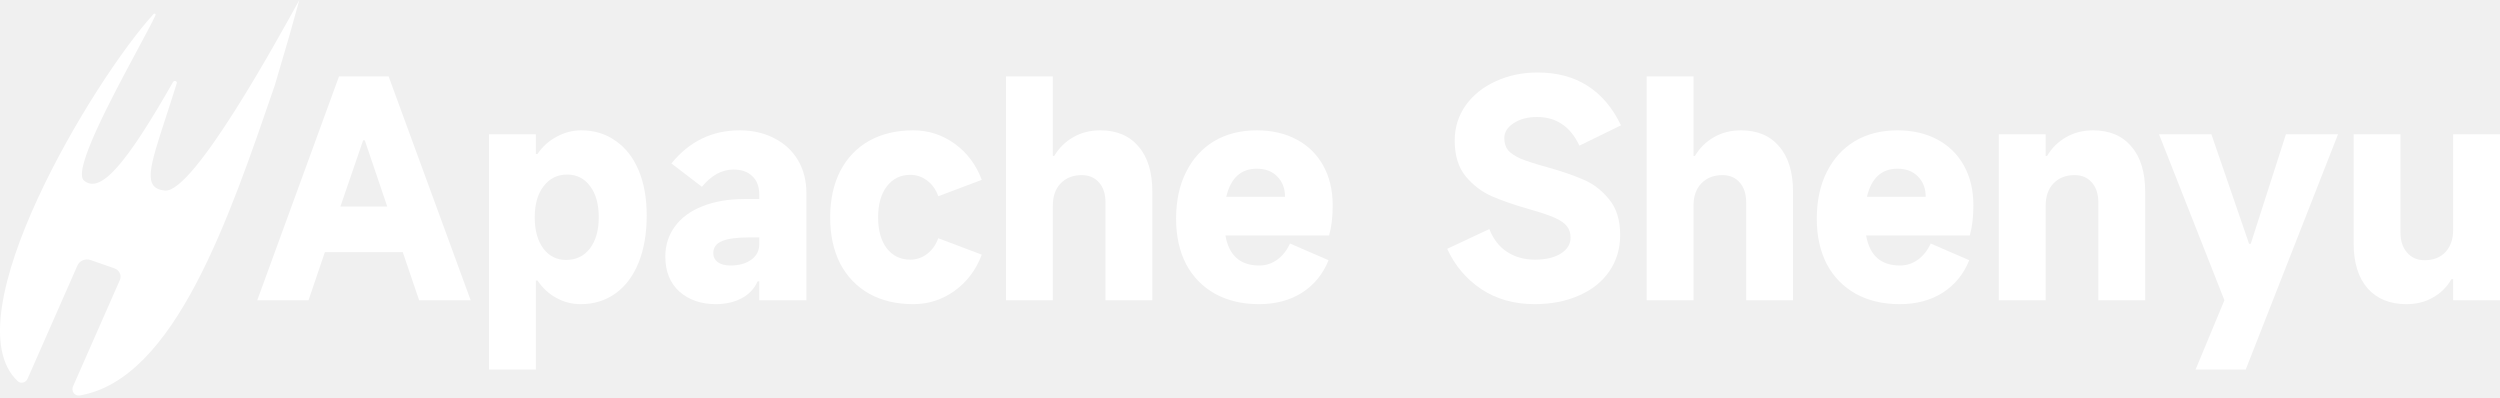
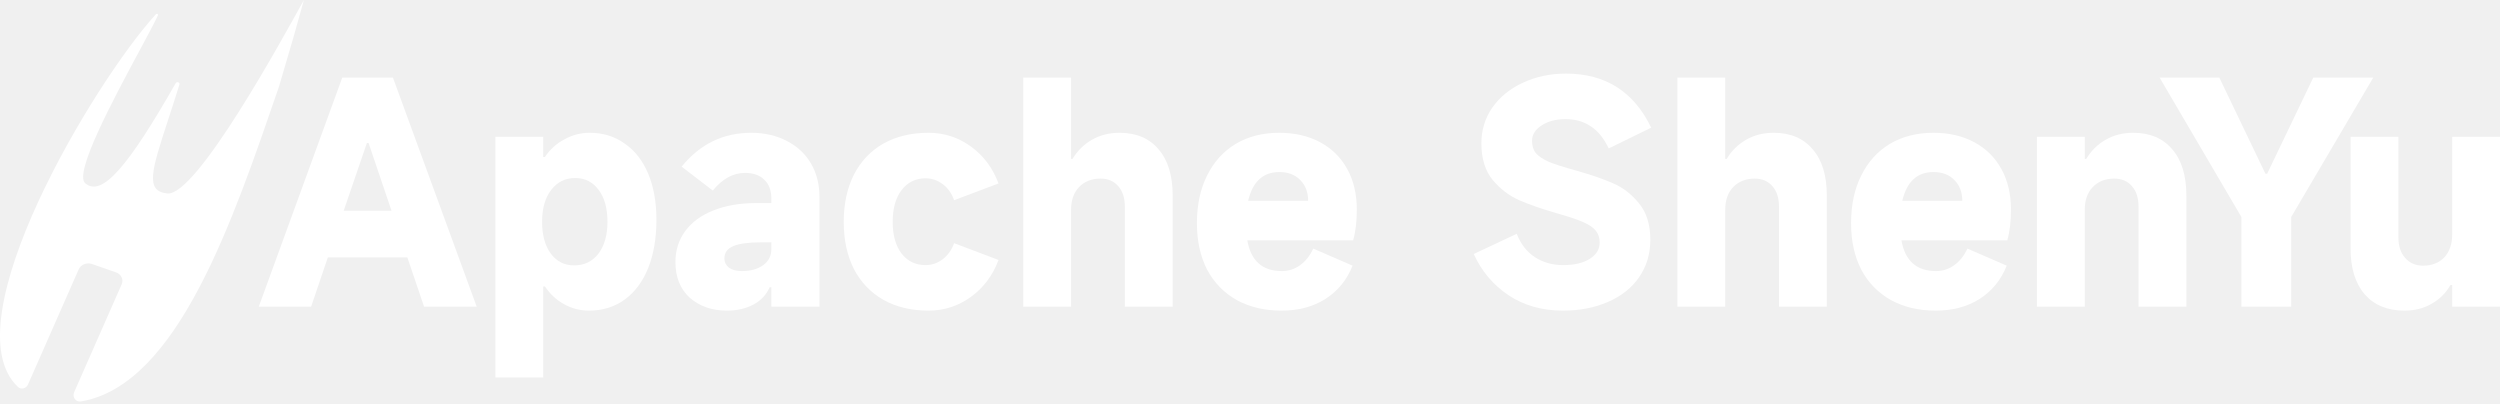
- <svg xmlns="http://www.w3.org/2000/svg" width="1069" height="170" viewBox="0 0 1069 170" fill="none">
+ <svg xmlns="http://www.w3.org/2000/svg" width="1053" height="170" viewBox="0 0 1053 170" fill="none">
  <path d="M73.997 35.058C54.162 69.829 42.976 83.238 35.896 77.185C30.99 72.99 47.799 41.721 58.728 21.39C62.178 14.971 65.043 9.642 66.452 6.6C66.784 5.883 66.111 5.518 65.562 6.118C40.011 34.062 -21.335 135.895 7.577 162.983C8.931 164.252 11.051 163.631 11.799 161.933L33.147 113.459C34.035 111.443 36.545 110.432 38.753 111.201L48.855 114.714C51.063 115.483 52.134 117.739 51.246 119.755L31.236 165.189C30.341 167.223 31.897 169.466 34.088 169.095C74.831 162.188 98.051 93.049 117.5 36.5C124 14.5 124 14.5 128 0C119.318 15.677 82.737 82.729 70.499 81.489C61.008 80.527 63.839 71.85 70.852 50.349C72.279 45.975 73.879 41.072 75.583 35.595C75.865 34.687 74.477 34.218 73.997 35.058Z" fill="white" />
-   <path d="M201.26 128.39H179.215L172.223 107.818H138.919L131.926 128.39H110L144.963 32.665H166.178L201.26 128.39ZM155.274 60.015L145.556 88.317H165.586L155.986 60.015H155.274Z" fill="white" />
-   <path d="M209.095 158V57.399H229.125V65.842H229.836C231.969 62.671 234.695 60.213 238.014 58.469C241.332 56.646 244.848 55.734 248.562 55.734C254.172 55.734 259.071 57.24 263.258 60.253C267.525 63.186 270.804 67.388 273.096 72.858C275.387 78.328 276.533 84.749 276.533 92.122C276.533 99.811 275.387 106.51 273.096 112.218C270.804 117.926 267.525 122.326 263.258 125.418C258.992 128.509 254.014 130.055 248.325 130.055C244.532 130.055 241.016 129.144 237.777 127.32C234.616 125.576 231.969 123.119 229.836 119.948H229.125V158H209.095ZM228.651 92.954C228.651 98.503 229.876 102.943 232.325 106.272C234.774 109.523 238.014 111.148 242.043 111.148C246.31 111.148 249.708 109.523 252.236 106.272C254.765 102.943 256.029 98.503 256.029 92.954C256.029 87.326 254.804 82.886 252.355 79.636C249.905 76.306 246.626 74.641 242.518 74.641C238.33 74.641 234.972 76.306 232.443 79.636C229.915 82.886 228.651 87.326 228.651 92.954Z" fill="white" />
-   <path d="M306.062 130.055C299.82 130.055 294.645 128.272 290.536 124.704C286.507 121.057 284.492 116.063 284.492 109.721C284.492 104.806 285.875 100.485 288.64 96.759C291.406 93.033 295.317 90.18 300.374 88.198C305.509 86.136 311.475 85.106 318.27 85.106H324.67V83.322C324.67 79.834 323.682 77.178 321.707 75.355C319.811 73.452 317.124 72.501 313.648 72.501C308.67 72.501 304.166 74.959 300.136 79.874L287.099 69.885C294.764 60.451 304.482 55.734 316.255 55.734C321.865 55.734 326.843 56.884 331.189 59.183C335.534 61.402 338.892 64.534 341.263 68.577C343.633 72.62 344.818 77.297 344.818 82.609V128.39H324.67V120.304H323.959C322.537 123.475 320.245 125.893 317.085 127.558C313.924 129.223 310.25 130.055 306.062 130.055ZM312.344 113.526C315.9 113.526 318.823 112.733 321.114 111.148C323.485 109.483 324.67 107.224 324.67 104.37V101.516H320.285C315.149 101.516 311.317 102.031 308.788 103.062C306.26 104.092 304.996 105.836 304.996 108.294C304.996 109.8 305.628 111.069 306.892 112.099C308.235 113.051 310.053 113.526 312.344 113.526Z" fill="white" />
-   <path d="M390.534 130.055C383.265 130.055 376.944 128.549 371.571 125.537C366.277 122.524 362.169 118.243 359.245 112.694C356.401 107.065 354.978 100.485 354.978 92.954C354.978 85.423 356.401 78.843 359.245 73.214C362.169 67.586 366.277 63.265 371.571 60.253C376.944 57.24 383.265 55.734 390.534 55.734C397.013 55.734 402.9 57.637 408.194 61.442C413.488 65.247 417.359 70.4 419.809 76.901L401.201 83.917C400.174 80.984 398.554 78.724 396.342 77.139C394.208 75.553 391.838 74.76 389.231 74.76C385.043 74.76 381.685 76.425 379.156 79.755C376.707 83.005 375.482 87.405 375.482 92.954C375.482 98.503 376.707 102.903 379.156 106.154C381.685 109.404 385.043 111.029 389.231 111.029C391.838 111.029 394.208 110.236 396.342 108.651C398.554 106.986 400.174 104.727 401.201 101.873L419.809 108.889C417.359 115.389 413.488 120.542 408.194 124.347C402.9 128.153 397.013 130.055 390.534 130.055Z" fill="white" />
-   <path d="M430.161 128.39V32.665H450.191V66.674H450.784C452.838 63.265 455.525 60.61 458.843 58.707C462.241 56.725 466.112 55.734 470.458 55.734C477.49 55.734 482.942 58.033 486.814 62.631C490.764 67.15 492.74 73.611 492.74 82.014V128.39H472.71V86.652C472.71 83.005 471.801 80.151 469.984 78.09C468.167 75.949 465.678 74.879 462.517 74.879C458.804 74.879 455.801 76.068 453.51 78.447C451.297 80.746 450.191 83.917 450.191 87.96V128.39H430.161Z" fill="white" />
-   <path d="M569.86 87.841C569.86 92.835 569.346 97.116 568.319 100.684H523.993C525.494 109.245 530.314 113.526 538.452 113.526C541.296 113.526 543.864 112.694 546.156 111.029C548.447 109.364 550.264 107.065 551.608 104.132L568.082 111.267C565.711 117.213 561.919 121.85 556.704 125.18C551.568 128.43 545.445 130.055 538.333 130.055C531.222 130.055 524.98 128.589 519.607 125.655C514.235 122.643 510.086 118.402 507.163 112.932C504.318 107.382 502.896 100.921 502.896 93.549C502.896 85.859 504.318 79.2 507.163 73.571C510.007 67.863 513.997 63.464 519.133 60.372C524.348 57.28 530.432 55.734 537.385 55.734C543.864 55.734 549.553 57.042 554.452 59.658C559.351 62.274 563.144 66 565.83 70.836C568.516 75.672 569.86 81.34 569.86 87.841ZM549.474 84.154C549.474 80.587 548.368 77.694 546.156 75.474C544.022 73.254 541.099 72.144 537.385 72.144C530.59 72.144 526.244 76.148 524.348 84.154H549.474Z" fill="white" />
-   <path d="M656.161 130.055C647.47 130.055 639.884 127.915 633.405 123.634C626.926 119.274 622.067 113.526 618.828 106.391L636.842 97.948C638.502 102.229 641.03 105.48 644.428 107.699C647.825 109.919 651.776 111.029 656.28 111.029C660.941 111.029 664.655 110.157 667.42 108.413C670.186 106.669 671.569 104.409 671.569 101.635C671.569 99.653 671.055 98.028 670.028 96.759C669.001 95.412 667.223 94.183 664.694 93.073C662.166 91.963 658.492 90.734 653.672 89.387C647.351 87.563 642.097 85.74 637.909 83.917C633.721 82.093 630.008 79.279 626.768 75.474C623.608 71.589 622.028 66.476 622.028 60.134C622.028 54.585 623.568 49.59 626.65 45.151C629.81 40.711 634.077 37.263 639.45 34.805C644.902 32.268 650.907 31 657.465 31C673.979 31 685.87 38.531 693.139 53.594L675.361 62.274C673.307 57.993 670.778 54.902 667.776 52.999C664.853 51.017 661.336 50.026 657.228 50.026C653.277 50.026 649.959 50.898 647.272 52.642C644.586 54.386 643.242 56.527 643.242 59.064C643.242 61.204 643.796 62.948 644.902 64.296C646.008 65.564 647.786 66.753 650.235 67.863C652.764 68.894 656.477 70.083 661.376 71.431C667.618 73.175 672.833 74.959 677.021 76.782C681.208 78.526 684.882 81.34 688.043 85.225C691.203 89.03 692.784 94.104 692.784 100.446C692.784 106.391 691.203 111.624 688.043 116.142C684.961 120.582 680.655 123.991 675.124 126.369C669.593 128.826 663.272 130.055 656.161 130.055Z" fill="white" />
-   <path d="M704.122 128.39V32.665H724.151V66.674H724.744C726.798 63.265 729.485 60.61 732.803 58.707C736.201 56.725 740.072 55.734 744.418 55.734C751.45 55.734 756.902 58.033 760.774 62.631C764.724 67.15 766.7 73.611 766.7 82.014V128.39H746.67V86.652C746.67 83.005 745.761 80.151 743.944 78.09C742.127 75.949 739.638 74.879 736.477 74.879C732.764 74.879 729.761 76.068 727.47 78.447C725.258 80.746 724.151 83.917 724.151 87.96V128.39H704.122Z" fill="white" />
-   <path d="M843.82 87.841C843.82 92.835 843.306 97.116 842.279 100.684H797.953C799.454 109.245 804.274 113.526 812.412 113.526C815.257 113.526 817.825 112.694 820.116 111.029C822.407 109.364 824.225 107.065 825.568 104.132L842.042 111.267C839.672 117.213 835.879 121.85 830.664 125.18C825.528 128.43 819.405 130.055 812.294 130.055C805.182 130.055 798.94 128.589 793.568 125.655C788.195 122.643 784.047 118.402 781.123 112.932C778.279 107.382 776.856 100.921 776.856 93.549C776.856 85.859 778.279 79.2 781.123 73.571C783.968 67.863 787.958 63.464 793.094 60.372C798.308 57.28 804.392 55.734 811.345 55.734C817.825 55.734 823.513 57.042 828.412 59.658C833.311 62.274 837.104 66 839.79 70.836C842.477 75.672 843.82 81.34 843.82 87.841ZM823.434 84.154C823.434 80.587 822.328 77.694 820.116 75.474C817.983 73.254 815.059 72.144 811.345 72.144C804.55 72.144 800.205 76.148 798.308 84.154H823.434Z" fill="white" />
-   <path d="M854.701 128.39V57.399H874.731V66.674H875.324C877.378 63.265 880.064 60.61 883.383 58.707C886.78 56.725 890.652 55.734 894.998 55.734C902.03 55.734 907.482 58.033 911.354 62.631C915.304 67.15 917.28 73.611 917.28 82.014V128.39H897.25V86.652C897.25 83.005 896.341 80.151 894.524 78.09C892.707 75.949 890.218 74.879 887.057 74.879C883.343 74.879 880.341 76.068 878.05 78.447C875.837 80.746 874.731 83.917 874.731 87.96V128.39H854.701Z" fill="white" />
-   <path d="M951.157 128.39L923.186 57.399H945.586L961.705 104.251H962.416L977.468 57.399H999.75L960.283 158H938.831L951.157 128.39Z" fill="white" />
-   <path d="M1069 57.399V128.39H1048.97V119.353H1048.26C1046.28 122.762 1043.64 125.378 1040.32 127.201C1037.08 129.104 1033.29 130.055 1028.94 130.055C1021.91 130.055 1016.38 127.796 1012.35 123.277C1008.4 118.679 1006.42 112.297 1006.42 104.132V57.399H1026.45V99.494C1026.45 103.062 1027.4 105.916 1029.3 108.056C1031.19 110.197 1033.68 111.267 1036.76 111.267C1040.48 111.267 1043.44 110.117 1045.65 107.818C1047.86 105.44 1048.97 102.269 1048.97 98.305V57.399H1069Z" fill="white" />
+   <path d="M200.782 129.157H178.611L171.579 108.423H138.084L131.052 129.157H109L144.163 32.678H165.5L200.782 129.157ZM154.533 60.243L144.759 88.768H164.904L155.249 60.243H154.533Z" fill="white" />
+   <path d="M208.662 159V57.607H228.806V66.116H229.522C231.667 62.92 234.409 60.443 237.746 58.685C241.084 56.848 244.62 55.929 248.355 55.929C253.997 55.929 258.924 57.447 263.135 60.483C267.426 63.44 270.724 67.674 273.029 73.187C275.333 78.7 276.485 85.172 276.485 92.603C276.485 100.353 275.333 107.105 273.029 112.858C270.724 118.61 267.426 123.045 263.135 126.161C258.844 129.277 253.838 130.835 248.116 130.835C244.302 130.835 240.766 129.916 237.508 128.079C234.329 126.321 231.667 123.844 229.522 120.648H228.806V159H208.662ZM228.33 93.442C228.33 99.035 229.561 103.509 232.025 106.865C234.488 110.141 237.746 111.779 241.799 111.779C246.09 111.779 249.507 110.141 252.05 106.865C254.593 103.509 255.864 99.035 255.864 93.442C255.864 87.769 254.633 83.295 252.169 80.019C249.706 76.663 246.408 74.985 242.276 74.985C238.064 74.985 234.687 76.663 232.144 80.019C229.601 83.295 228.33 87.769 228.33 93.442Z" fill="white" />
+   <path d="M306.184 130.835C299.907 130.835 294.702 129.037 290.569 125.442C286.517 121.767 284.49 116.733 284.49 110.341C284.49 105.387 285.881 101.032 288.662 97.277C291.443 93.522 295.377 90.645 300.463 88.648C305.628 86.57 311.628 85.532 318.462 85.532H324.898V83.734C324.898 80.219 323.905 77.542 321.918 75.704C320.011 73.787 317.309 72.828 313.813 72.828C308.807 72.828 304.277 75.305 300.224 80.258L287.113 70.191C294.821 60.683 304.595 55.929 316.435 55.929C322.077 55.929 327.084 57.087 331.454 59.404C335.825 61.642 339.202 64.798 341.586 68.873C343.97 72.948 345.162 77.662 345.162 83.015V129.157H324.898V121.007H324.183C322.753 124.203 320.448 126.64 317.27 128.318C314.091 129.996 310.396 130.835 306.184 130.835ZM312.502 114.176C316.078 114.176 319.018 113.377 321.322 111.779C323.706 110.101 324.898 107.824 324.898 104.948V102.071H320.488C315.323 102.071 311.469 102.591 308.926 103.629C306.383 104.668 305.111 106.426 305.111 108.903C305.111 110.421 305.747 111.699 307.019 112.738C308.37 113.697 310.197 114.176 312.502 114.176Z" fill="white" />
+   <path d="M391.139 130.835C383.829 130.835 377.471 129.317 372.068 126.281C366.744 123.245 362.611 118.93 359.671 113.337C356.811 107.664 355.38 101.032 355.38 93.442C355.38 85.851 356.811 79.22 359.671 73.547C362.611 67.874 366.744 63.519 372.068 60.483C377.471 57.447 383.829 55.929 391.139 55.929C397.656 55.929 403.576 57.846 408.9 61.682C414.224 65.517 418.118 70.71 420.581 77.262L401.867 84.333C400.834 81.377 399.205 79.1 396.98 77.502C394.835 75.904 392.451 75.105 389.828 75.105C385.617 75.105 382.239 76.783 379.696 80.139C377.233 83.415 376.001 87.849 376.001 93.442C376.001 99.035 377.233 103.469 379.696 106.745C382.239 110.021 385.617 111.659 389.828 111.659C392.451 111.659 394.835 110.86 396.98 109.262C399.205 107.584 400.834 105.307 401.867 102.431L420.581 109.502C418.118 116.054 414.224 121.247 408.9 125.082C403.576 128.918 397.656 130.835 391.139 130.835Z" fill="white" />
+   <path d="M430.993 129.157V32.678H451.138V66.955H451.734C453.8 63.519 456.502 60.843 459.839 58.925C463.256 56.928 467.15 55.929 471.52 55.929C478.593 55.929 484.076 58.246 487.97 62.88C491.943 67.434 493.93 73.946 493.93 82.416V129.157H473.785V87.09C473.785 83.415 472.871 80.538 471.044 78.461C469.216 76.303 466.713 75.225 463.534 75.225C459.799 75.225 456.78 76.423 454.475 78.82C452.25 81.137 451.138 84.333 451.138 88.408V129.157H430.993Z" fill="white" />
+   <path d="M571.491 88.288C571.491 93.322 570.974 97.637 569.941 101.232H525.361C526.871 109.861 531.719 114.176 539.903 114.176C542.764 114.176 545.347 113.337 547.651 111.659C549.956 109.981 551.783 107.664 553.134 104.708L569.703 111.899C567.319 117.891 563.505 122.566 558.26 125.921C553.095 129.197 546.936 130.835 539.784 130.835C532.632 130.835 526.355 129.357 520.951 126.401C515.547 123.365 511.376 119.09 508.435 113.577C505.575 107.984 504.144 101.472 504.144 94.041C504.144 86.291 505.575 79.579 508.435 73.906C511.296 68.154 515.309 63.719 520.474 60.603C525.719 57.487 531.838 55.929 538.831 55.929C545.347 55.929 551.068 57.247 555.995 59.884C560.922 62.521 564.736 66.276 567.438 71.15C570.14 76.024 571.491 81.737 571.491 88.288ZM550.989 84.573C550.989 80.978 549.876 78.061 547.651 75.824C545.506 73.587 542.565 72.468 538.831 72.468C531.997 72.468 527.626 76.503 525.719 84.573H550.989Z" fill="white" />
+   <path d="M658.286 130.835C649.545 130.835 641.916 128.678 635.4 124.363C628.884 119.969 623.997 114.176 620.739 106.985L638.857 98.476C640.526 102.79 643.069 106.066 646.486 108.303C649.903 110.541 653.876 111.659 658.405 111.659C663.094 111.659 666.829 110.78 669.61 109.022C672.391 107.265 673.782 104.988 673.782 102.191C673.782 100.194 673.265 98.556 672.232 97.277C671.199 95.919 669.411 94.68 666.868 93.562C664.325 92.443 660.63 91.205 655.783 89.846C649.426 88.009 644.141 86.171 639.93 84.333C635.718 82.496 631.983 79.659 628.725 75.824C625.546 71.909 623.957 66.755 623.957 60.363C623.957 54.77 625.507 49.737 628.606 45.262C631.784 40.788 636.076 37.312 641.479 34.835C646.962 32.278 653.002 31 659.597 31C676.205 31 688.165 38.59 695.476 53.772L677.596 62.521C675.53 58.206 672.987 55.09 669.967 53.172C667.027 51.175 663.491 50.176 659.359 50.176C655.386 50.176 652.048 51.055 649.346 52.813C646.644 54.571 645.294 56.728 645.294 59.285C645.294 61.442 645.85 63.2 646.962 64.558C648.075 65.837 649.863 67.035 652.326 68.154C654.869 69.192 658.604 70.391 663.531 71.749C669.808 73.507 675.053 75.305 679.265 77.142C683.476 78.9 687.172 81.737 690.35 85.652C693.529 89.487 695.118 94.6 695.118 100.993C695.118 106.985 693.529 112.258 690.35 116.813C687.251 121.287 682.92 124.723 677.358 127.12C671.795 129.597 665.438 130.835 658.286 130.835Z" fill="white" />
+   <path d="M706.521 129.157V32.678H726.665V66.955H727.261C729.327 63.519 732.029 60.843 735.367 58.925C738.784 56.928 742.678 55.929 747.048 55.929C754.12 55.929 759.604 58.246 763.497 62.88C767.471 67.434 769.457 73.946 769.457 82.416V129.157H749.313V87.09C749.313 83.415 748.399 80.538 746.571 78.461C744.744 76.303 742.24 75.225 739.062 75.225C735.327 75.225 732.307 76.423 730.003 78.82C727.778 81.137 726.665 84.333 726.665 88.408V129.157H706.521Z" fill="white" />
+   <path d="M847.018 88.288C847.018 93.322 846.502 97.637 845.469 101.232H800.889C802.399 109.861 807.246 114.176 815.431 114.176C818.292 114.176 820.874 113.337 823.179 111.659C825.483 109.981 827.311 107.664 828.662 104.708L845.231 111.899C842.847 117.891 839.032 122.566 833.788 125.921C828.622 129.197 822.464 130.835 815.312 130.835C808.16 130.835 801.882 129.357 796.479 126.401C791.075 123.365 786.903 119.09 783.963 113.577C781.102 107.984 779.672 101.472 779.672 94.041C779.672 86.291 781.102 79.579 783.963 73.906C786.824 68.154 790.837 63.719 796.002 60.603C801.247 57.487 807.365 55.929 814.358 55.929C820.874 55.929 826.596 57.247 831.523 59.884C836.45 62.521 840.264 66.276 842.966 71.15C845.668 76.024 847.018 81.737 847.018 88.288ZM826.516 84.573C826.516 80.978 825.404 78.061 823.179 75.824C821.033 73.587 818.093 72.468 814.358 72.468C807.524 72.468 803.154 76.503 801.247 84.573H826.516Z" fill="white" />
+   <path d="M857.962 129.157V57.607H878.107V66.955H878.703C880.769 63.519 883.471 60.843 886.808 58.925C890.225 56.928 894.119 55.929 898.489 55.929C905.562 55.929 911.045 58.246 914.939 62.88C918.912 67.434 920.899 73.946 920.899 82.416V129.157H900.754V87.09C900.754 83.415 899.84 80.538 898.013 78.461C896.185 76.303 893.682 75.225 890.503 75.225C886.768 75.225 883.749 76.423 881.444 78.82C879.219 81.137 878.107 84.333 878.107 88.408V129.157H857.962Z" fill="white" />
+   <path d="M944.073 91.404L909.625 32.678H934.776L954.205 73.187H954.92L974.349 32.678H999.619L965.052 91.404V129.157H944.073V91.404Z" fill="white" />
+   <path d="M1053 57.607V129.157H1032.86V120.049H1032.14C1030.15 123.484 1027.49 126.121 1024.15 127.959C1020.9 129.876 1017.08 130.835 1012.71 130.835C1005.64 130.835 1000.08 128.558 996.024 124.004C992.05 119.37 990.064 112.938 990.064 104.708V57.607H1010.21V100.034C1010.21 103.629 1011.16 106.506 1013.07 108.663C1014.98 110.82 1017.48 111.899 1020.58 111.899C1024.31 111.899 1027.29 110.74 1029.52 108.423C1031.74 106.026 1032.86 102.83 1032.86 98.835V57.607H1053Z" fill="white" />
</svg>
